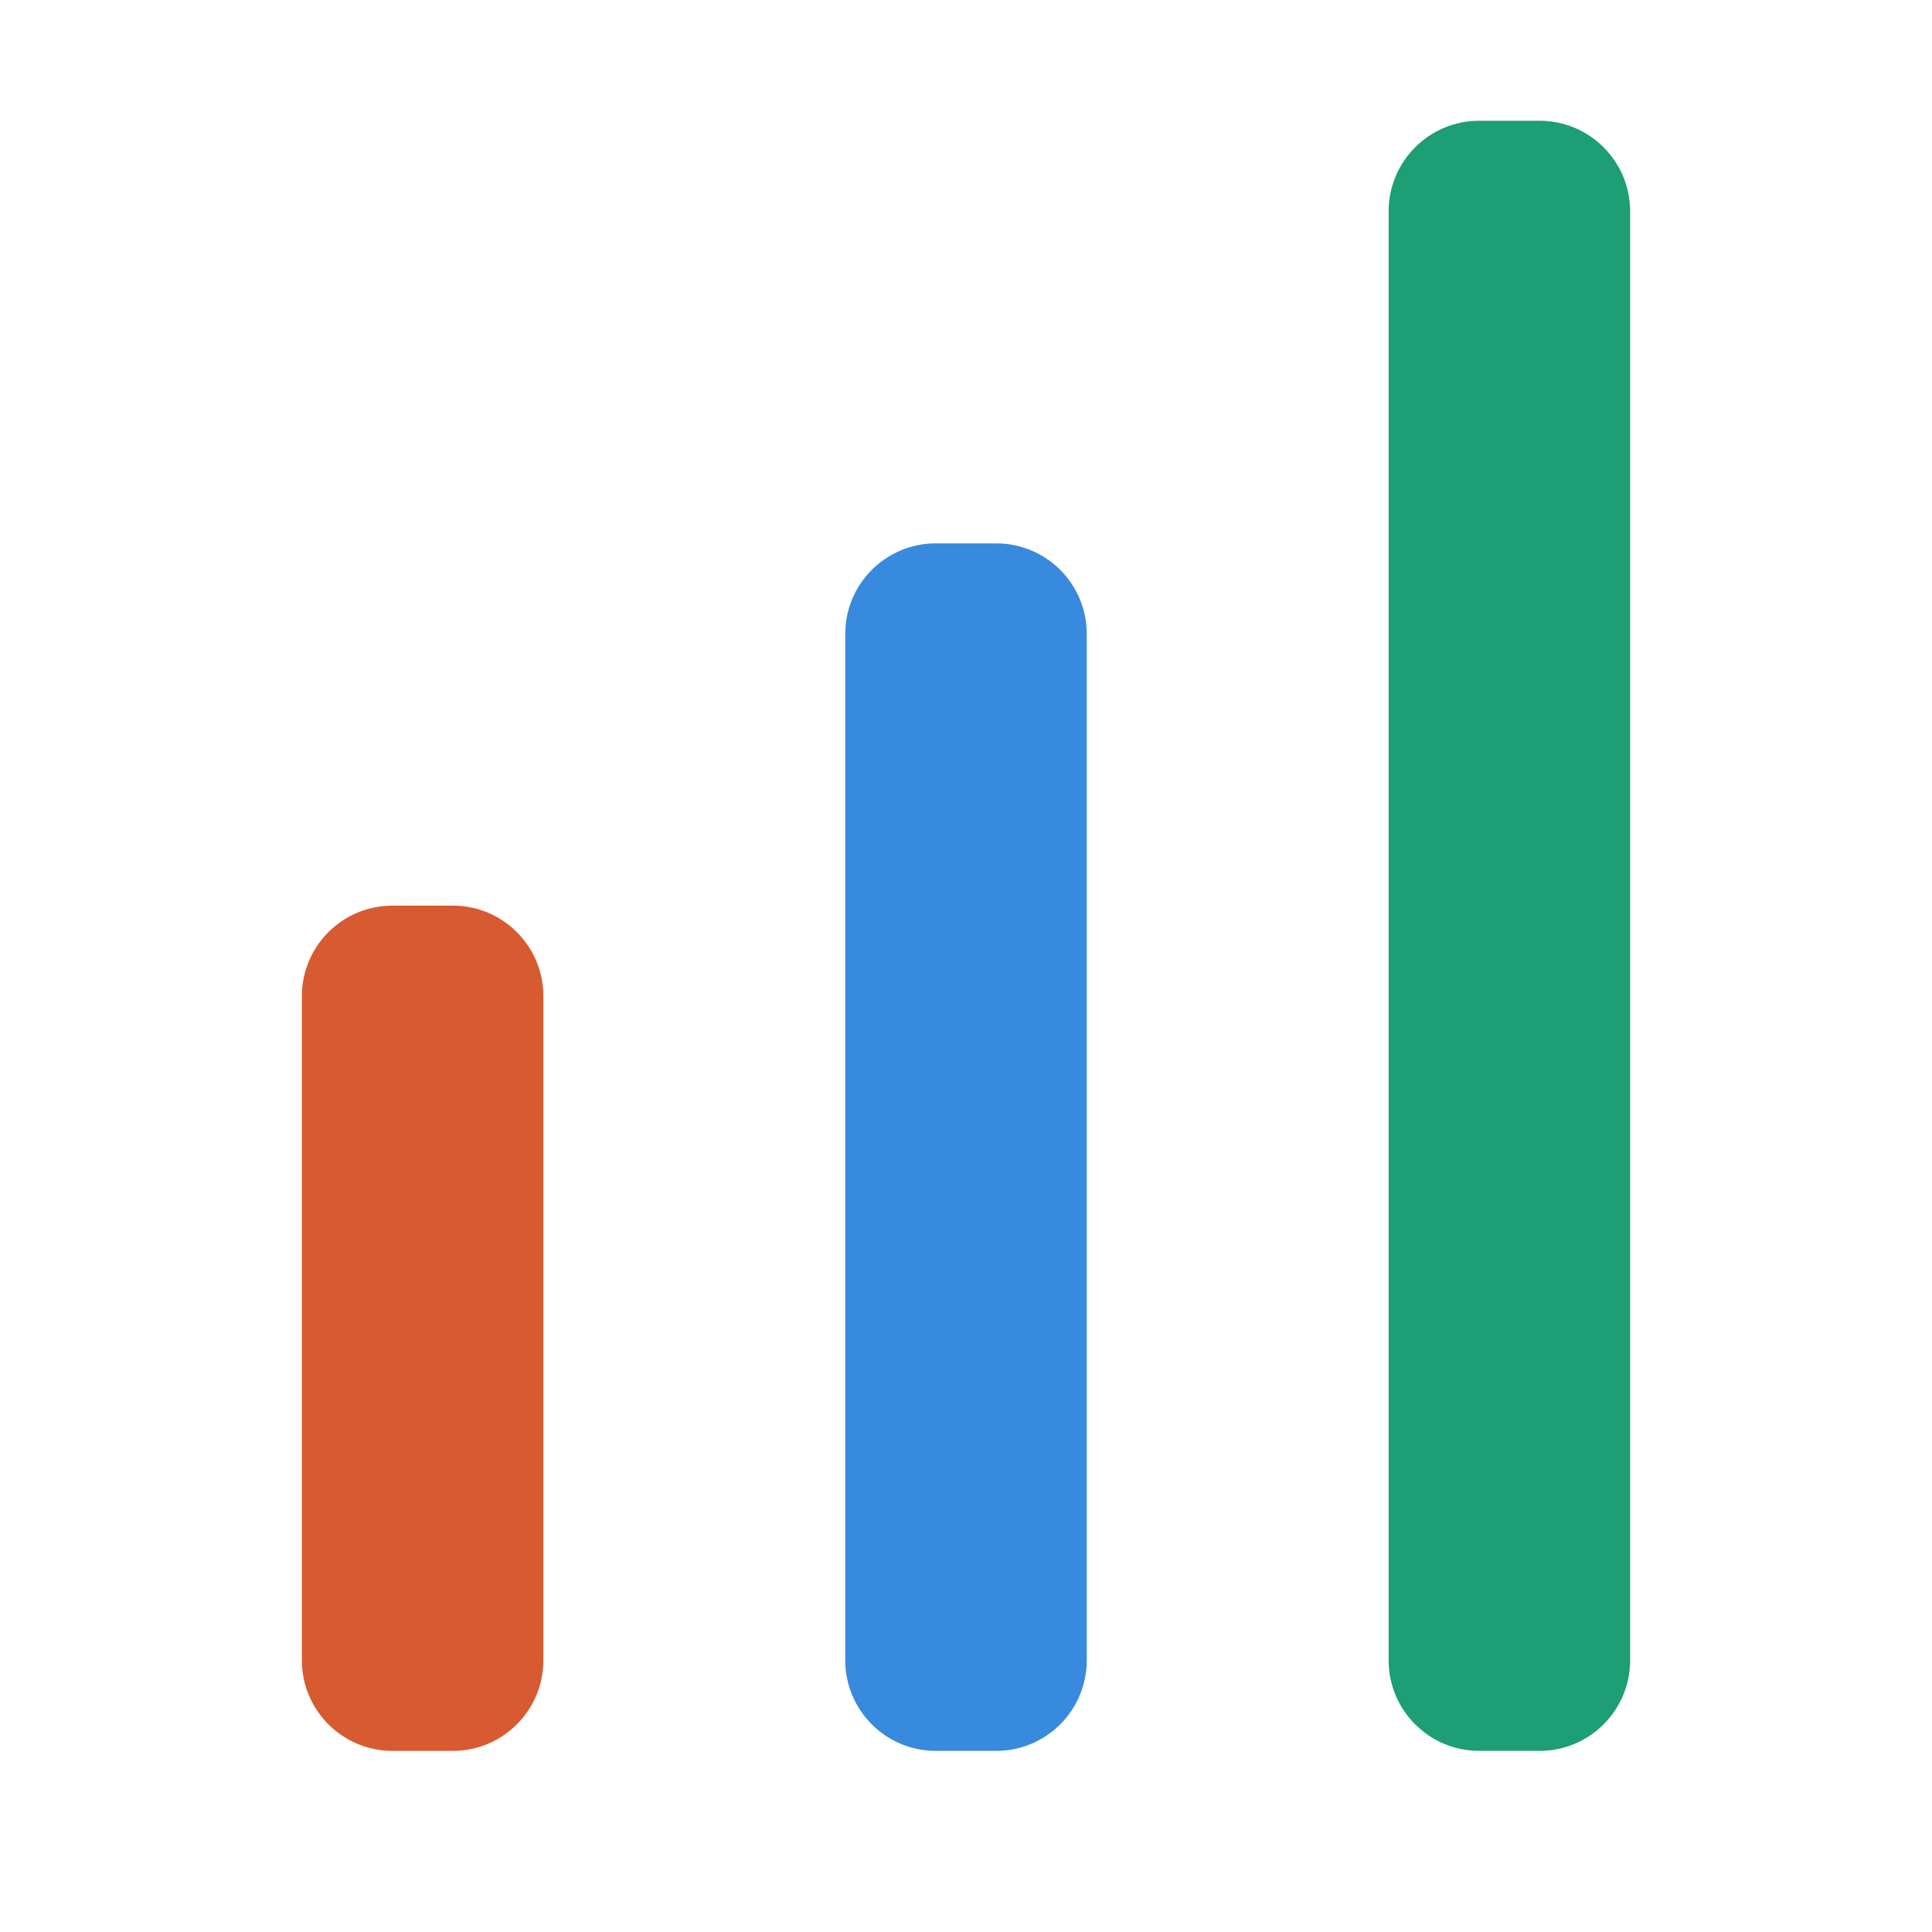
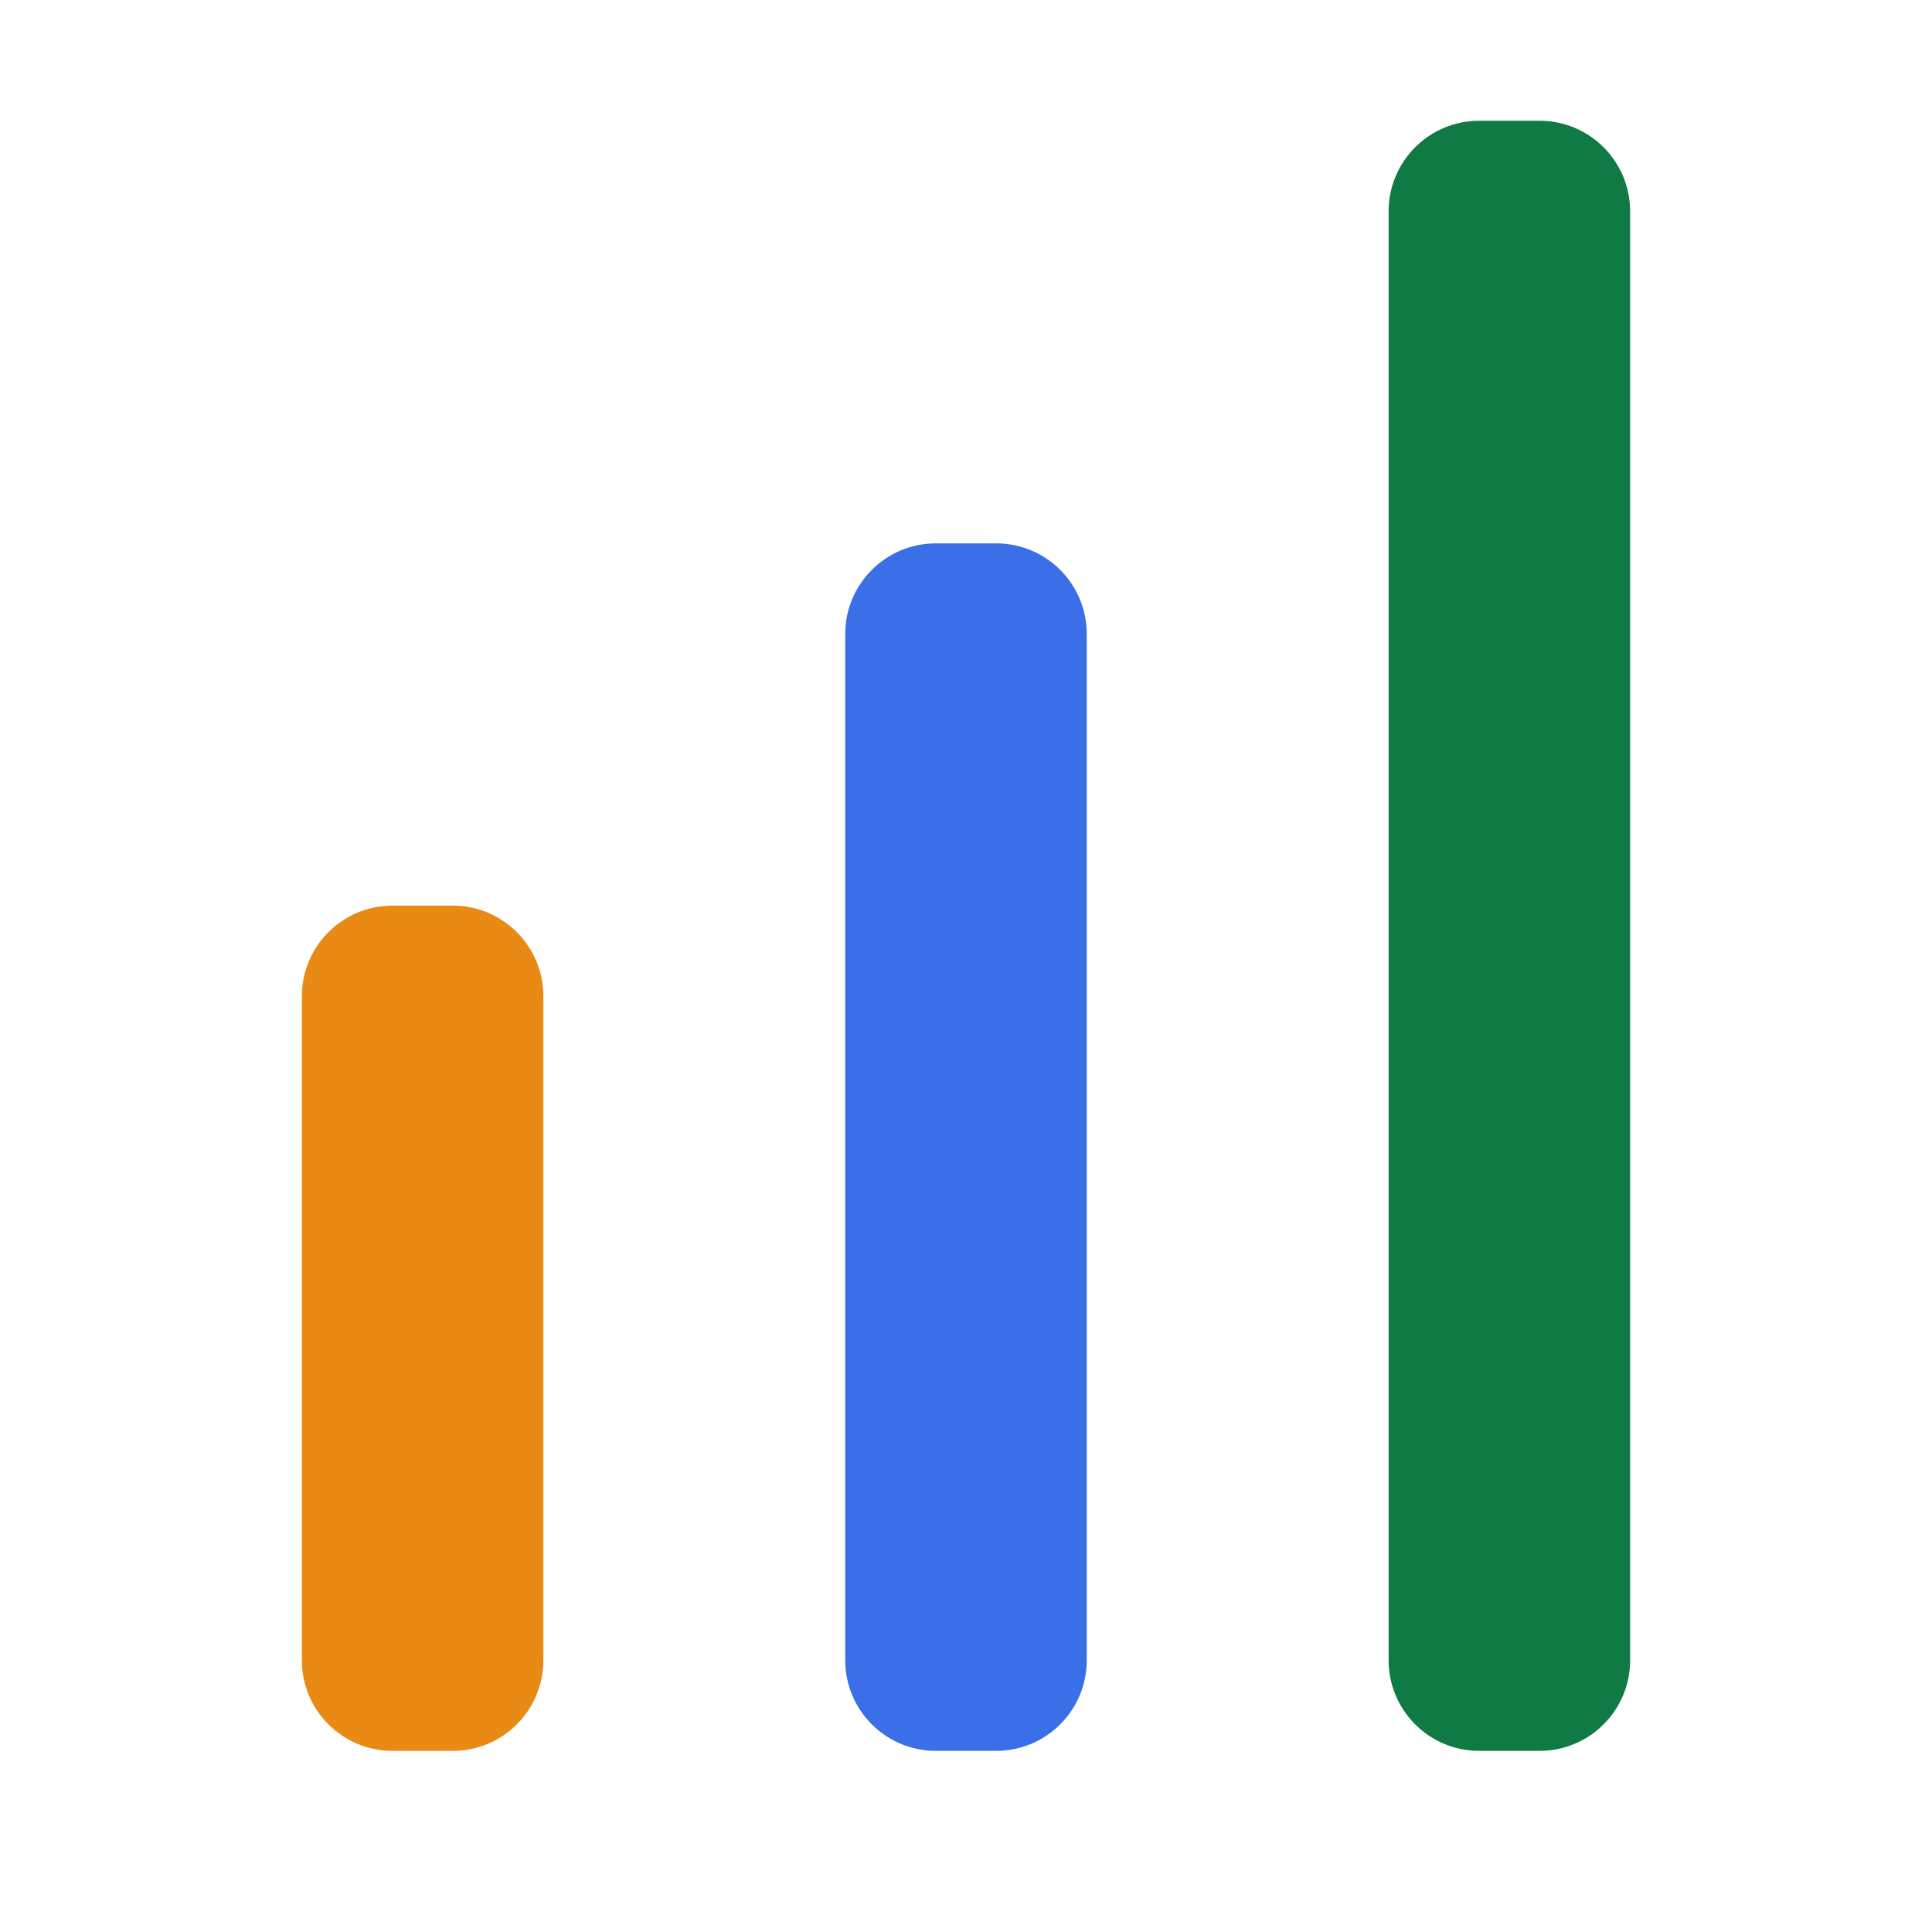
<svg xmlns="http://www.w3.org/2000/svg" width="32" height="32" viewBox="0 0 32 32" role="img" aria-labelledby="title">
-   <rect x="5" y="15" width="4" height="14" rx="1.5" fill="#D85A30" />
-   <rect x="14" y="9" width="4" height="20" rx="1.5" fill="#378ADD" />
-   <rect x="23" y="2" width="4" height="27" rx="1.5" fill="#1D9E75" />
+   <rect x="5" y="15" width="4" height="14" rx="1.5" fill="#E98A15" />
+   <rect x="14" y="9" width="4" height="20" rx="1.5" fill="#3B6FE8" />
+   <rect x="23" y="2" width="4" height="27" rx="1.5" fill="#0F7A43" />
</svg>
